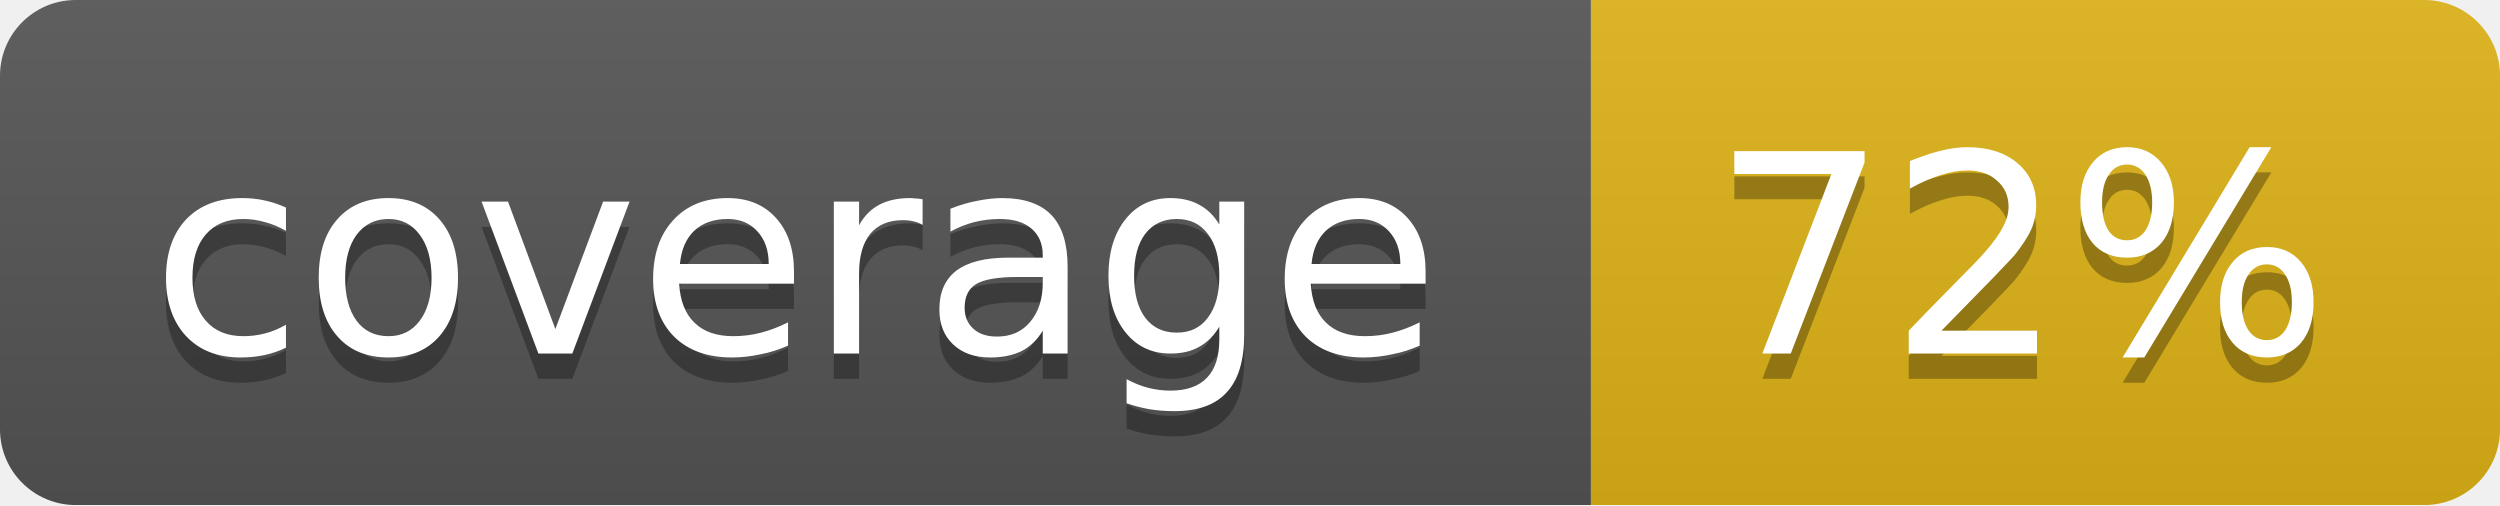
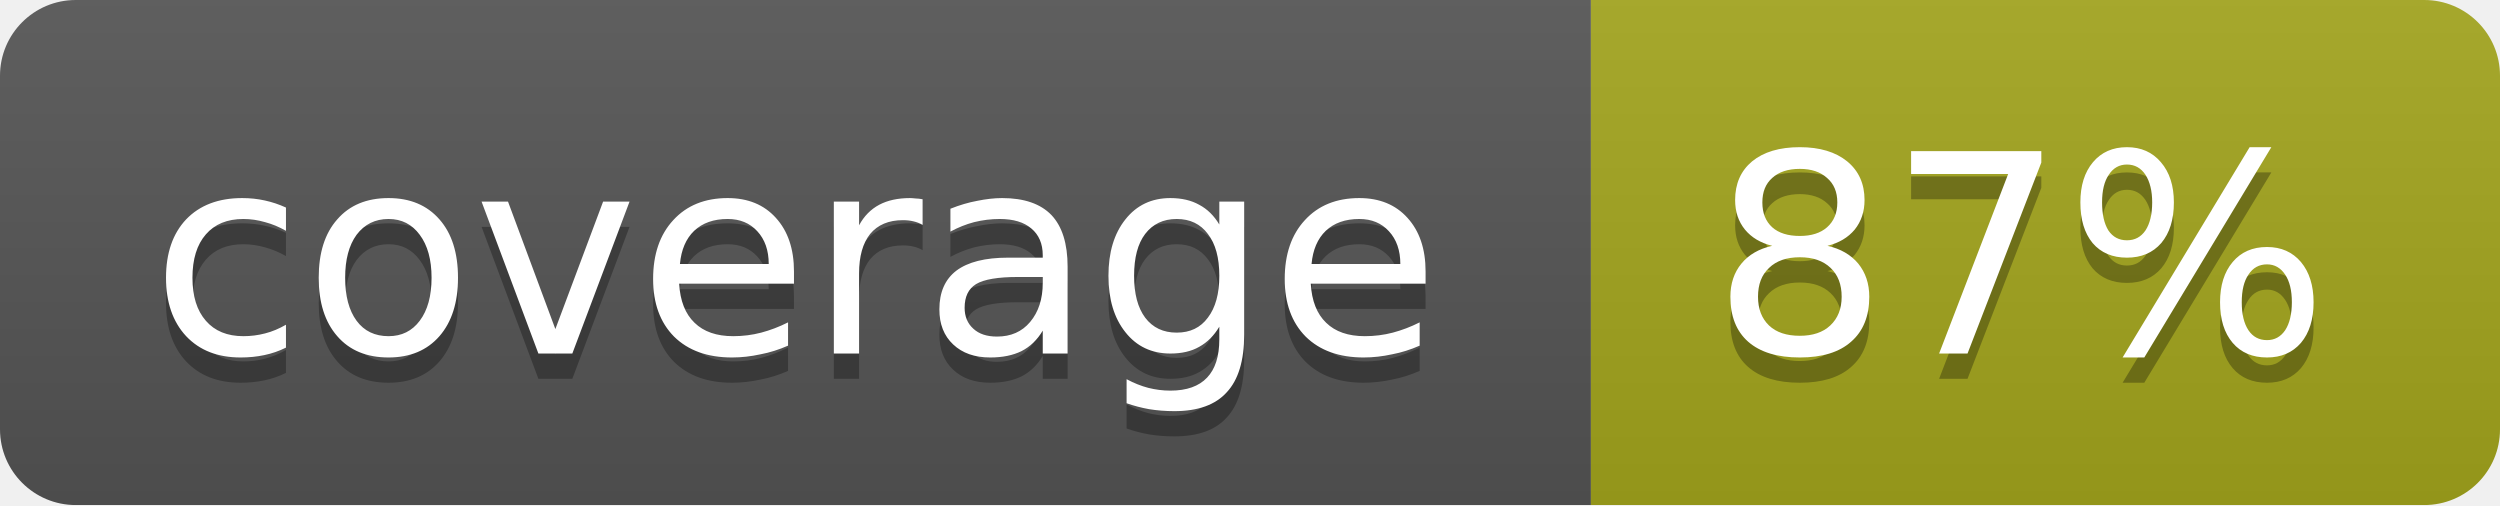
<svg xmlns="http://www.w3.org/2000/svg" width="99" height="20">
  <linearGradient id="b" x2="0" y2="100%">
    <stop offset="0" stop-color="#bbb" stop-opacity=".1" />
    <stop offset="1" stop-opacity=".1" />
  </linearGradient>
  <mask id="a">
    <rect width="99" height="20" rx="3" fill="#fff" />
  </mask>
  <g mask="url(#a)">
    <path fill="#555" d="M0 0h63v20H0z" />
-     <path fill="#dfb317" d="M63 0h36v20H63z" />
+     <path fill="#a4a61d" d="M63 0h36v20H63z" />
    <path fill="url(#b)" d="M0 0h99v20H0z" />
  </g>
  <g fill="#fff" text-anchor="middle" font-family="DejaVu Sans,Verdana,Geneva,sans-serif" font-size="11">
    <text x="31.5" y="15" fill="#010101" fill-opacity=".3">coverage</text>
    <text x="31.5" y="14">coverage</text>
-     <text x="80" y="15" fill="#010101" fill-opacity=".3">72%</text>
-     <text x="80" y="14">72%</text>
+     <text x="80" y="15" fill="#010101" fill-opacity=".3">87%</text>
+     <text x="80" y="14">87%</text>
  </g>
</svg>
